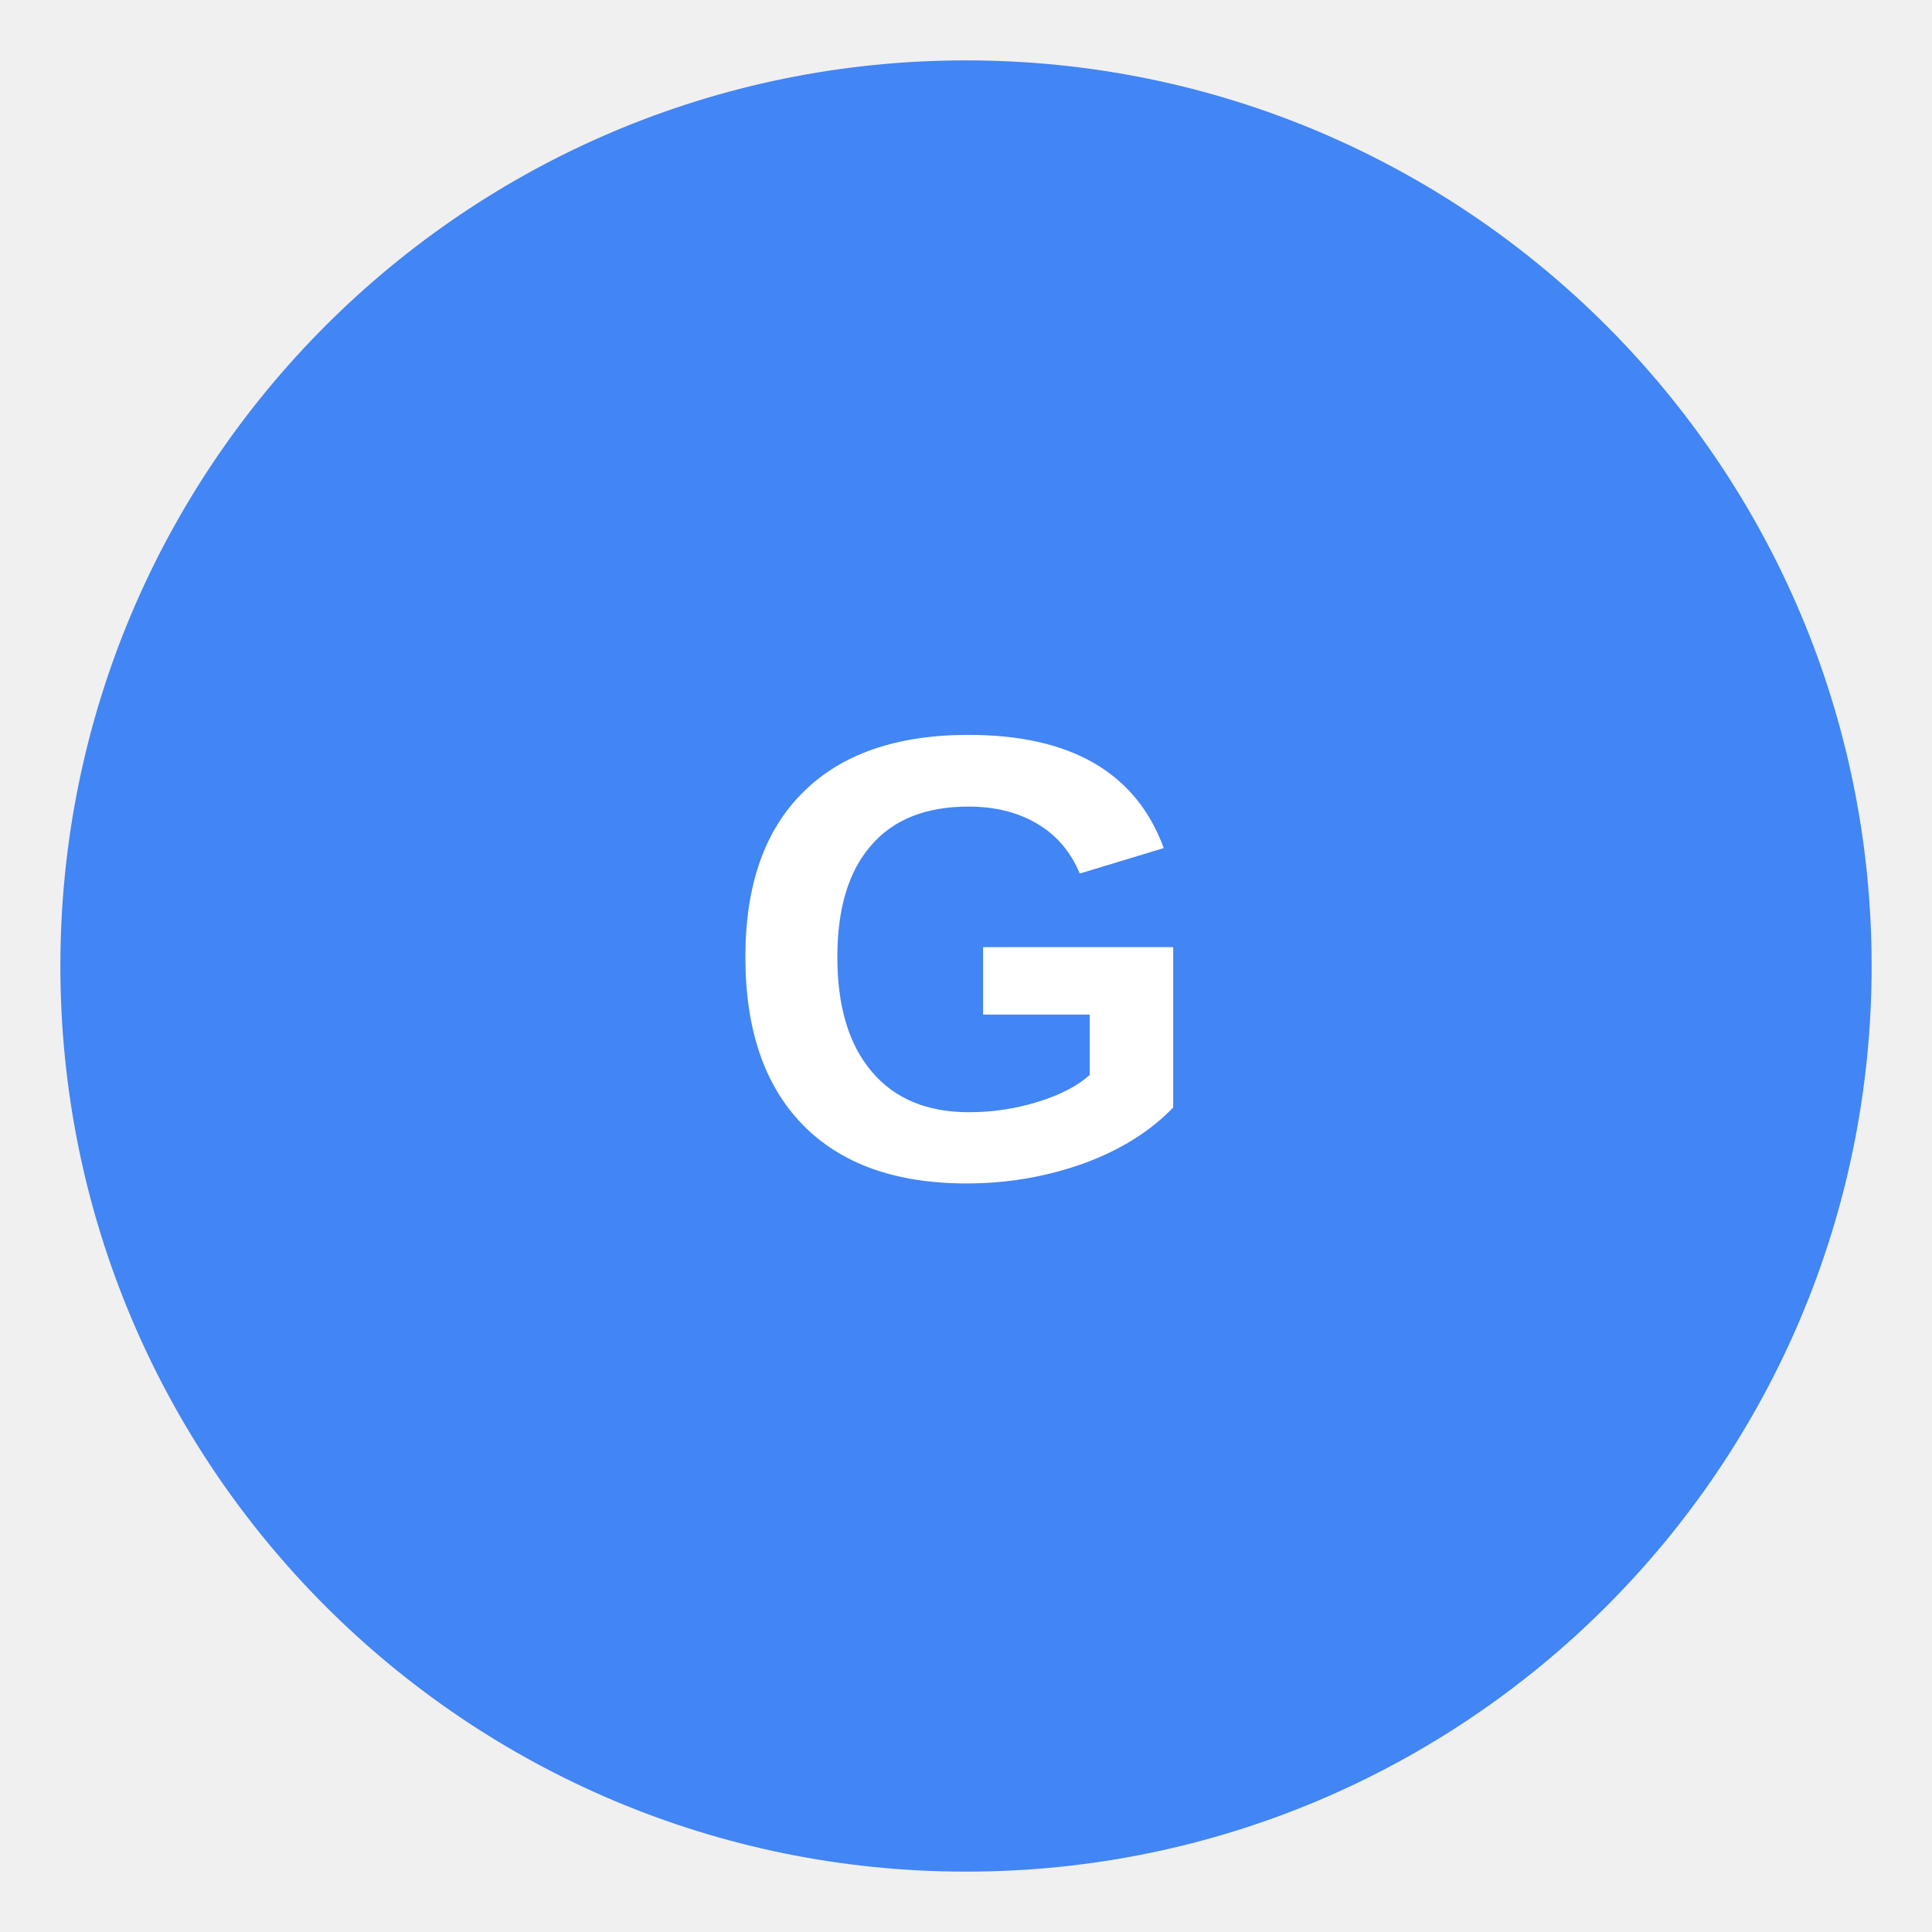
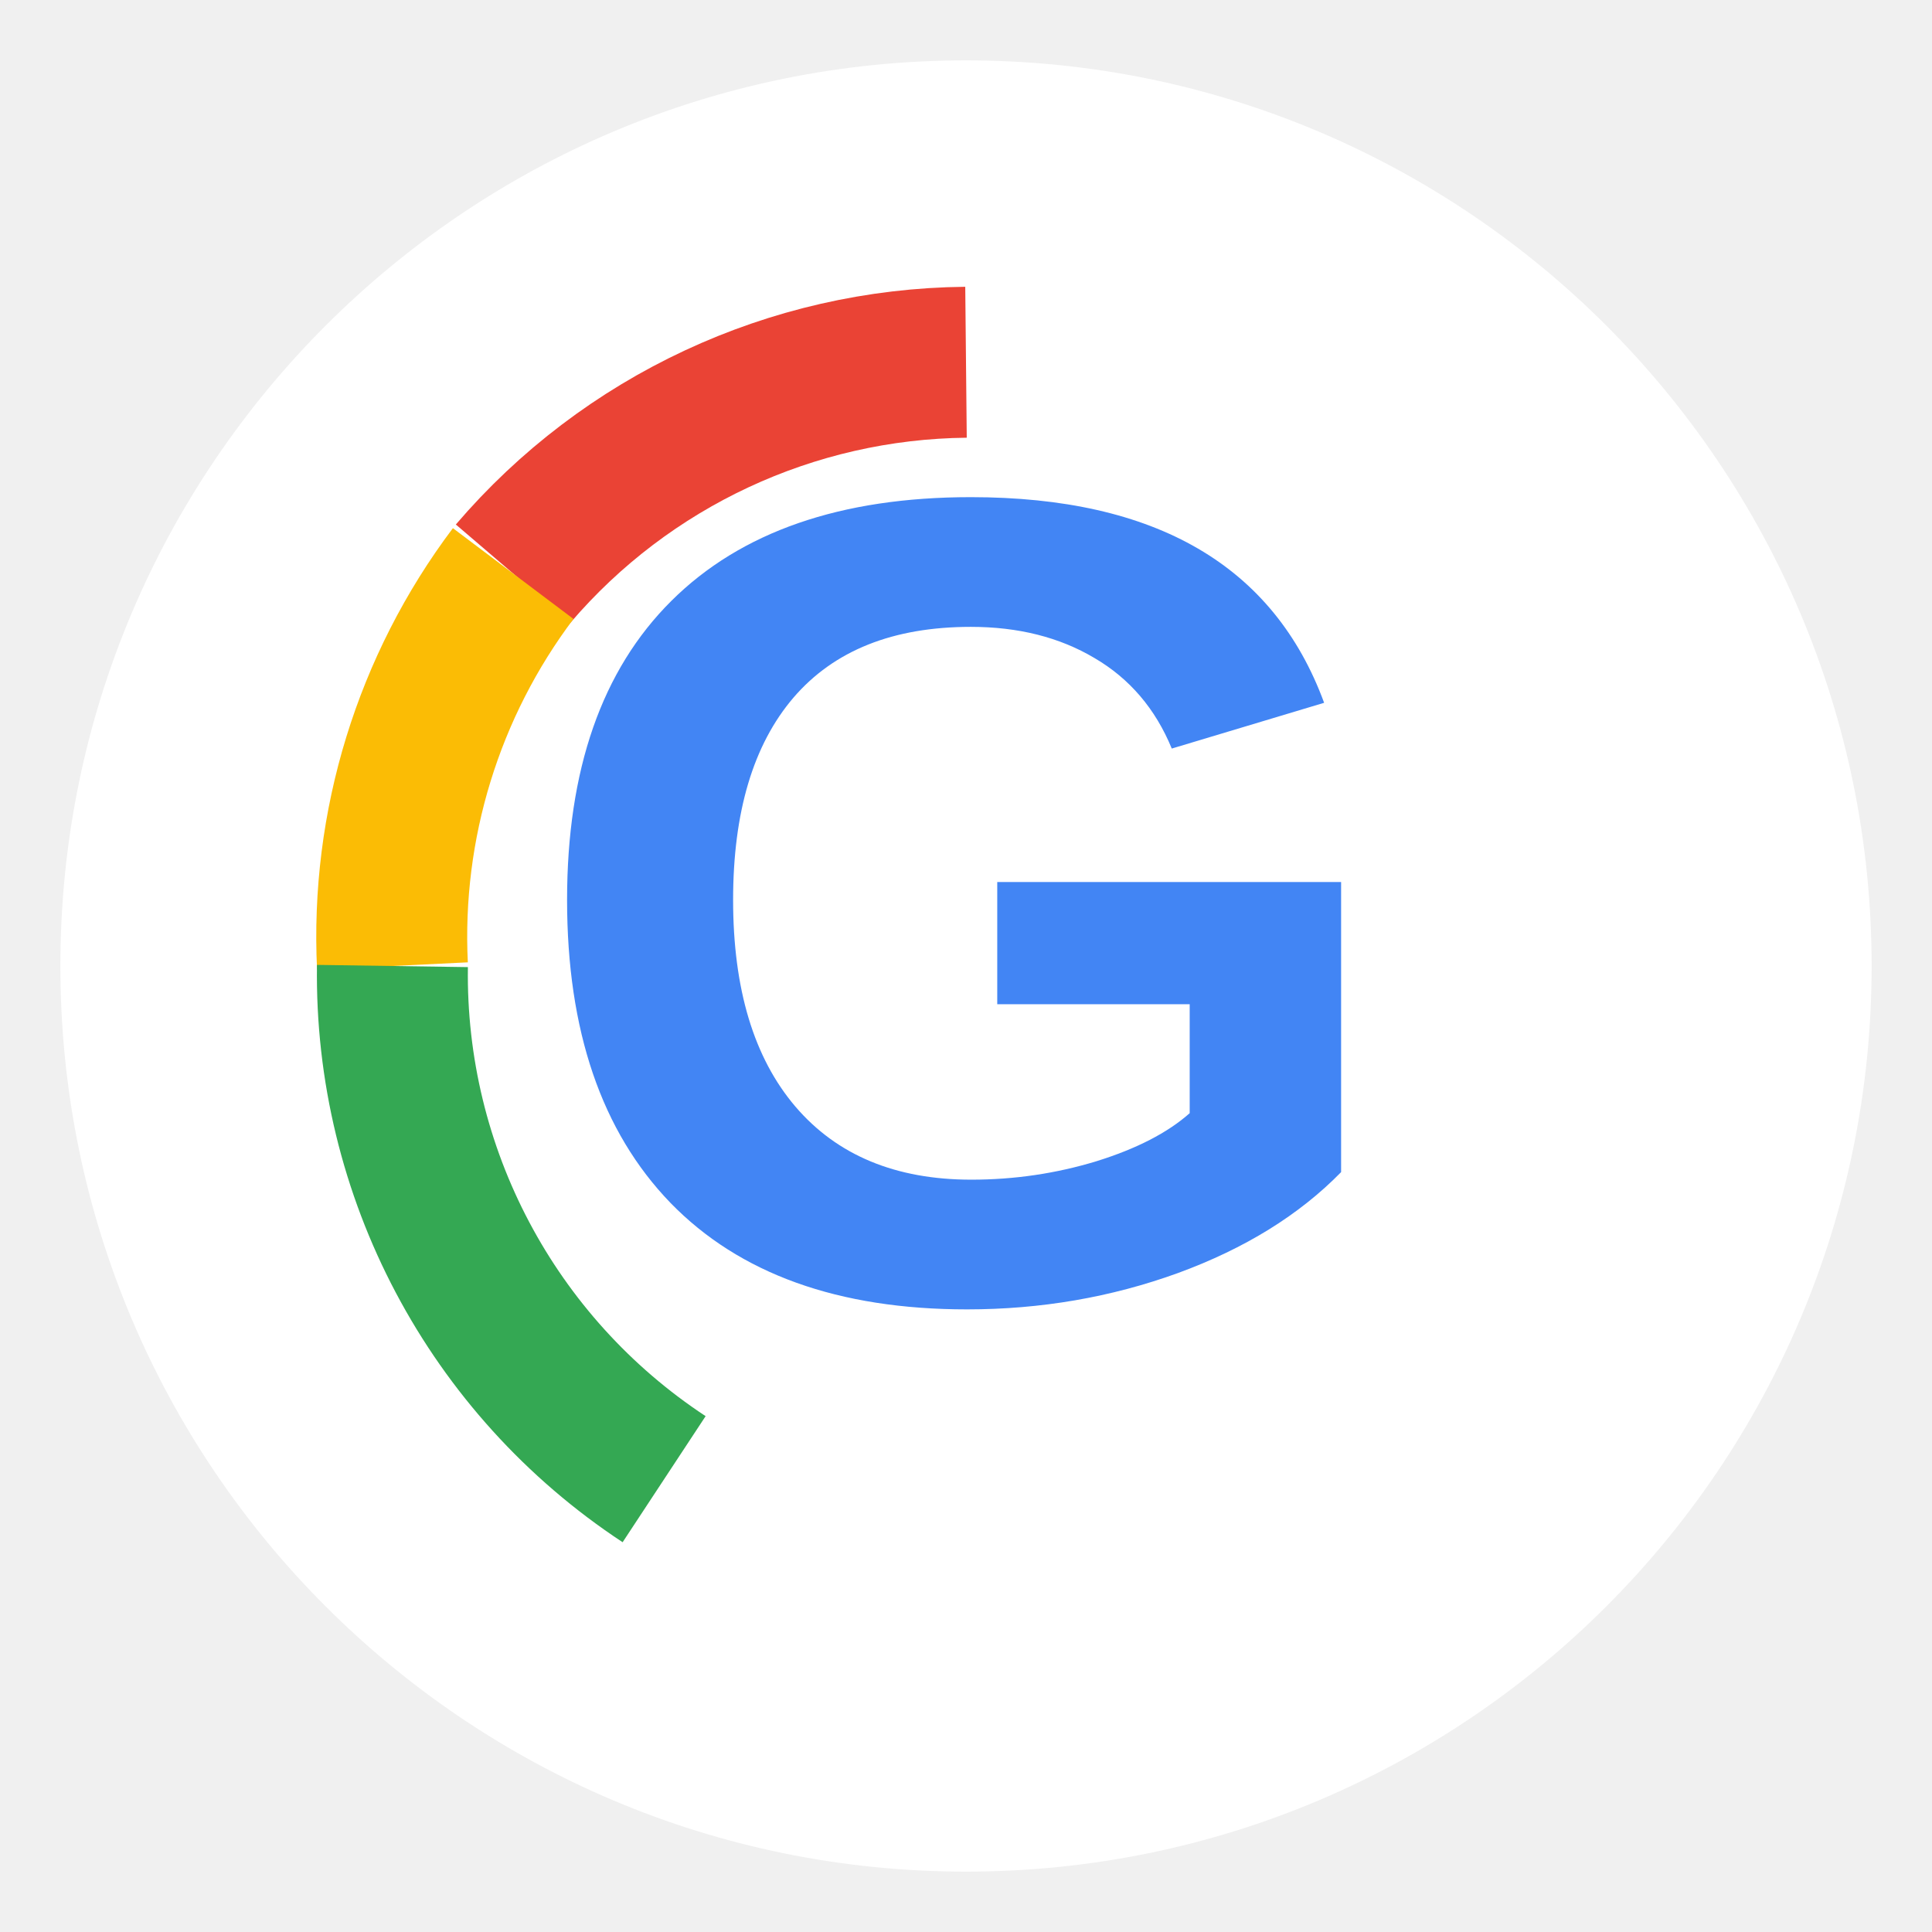
<svg xmlns="http://www.w3.org/2000/svg" viewBox="0 0 64 64">
-   <circle cx="32" cy="32" r="30" fill="#4285F4" />
-   <text x="32" y="39" text-anchor="middle" font-family="Arial" font-size="21" font-weight="700" fill="white">G</text>
+   <circle cx="32" cy="32" r="30" fill="#fff" />
+   <text x="32" y="43" text-anchor="middle" font-family="Arial" font-size="38" font-weight="700" fill="#4285F4">G</text>
+   <path d="M32 12a20 20 0 0 0-15 7" stroke="#EA4335" stroke-width="5" fill="none" />
+   <path d="M17 19a20 20 0 0 0-4 13" stroke="#FBBC05" stroke-width="5" fill="none" />
+   <path d="M13 32a20 20 0 0 0 9 17" stroke="#34A853" stroke-width="5" fill="none" />
</svg>
